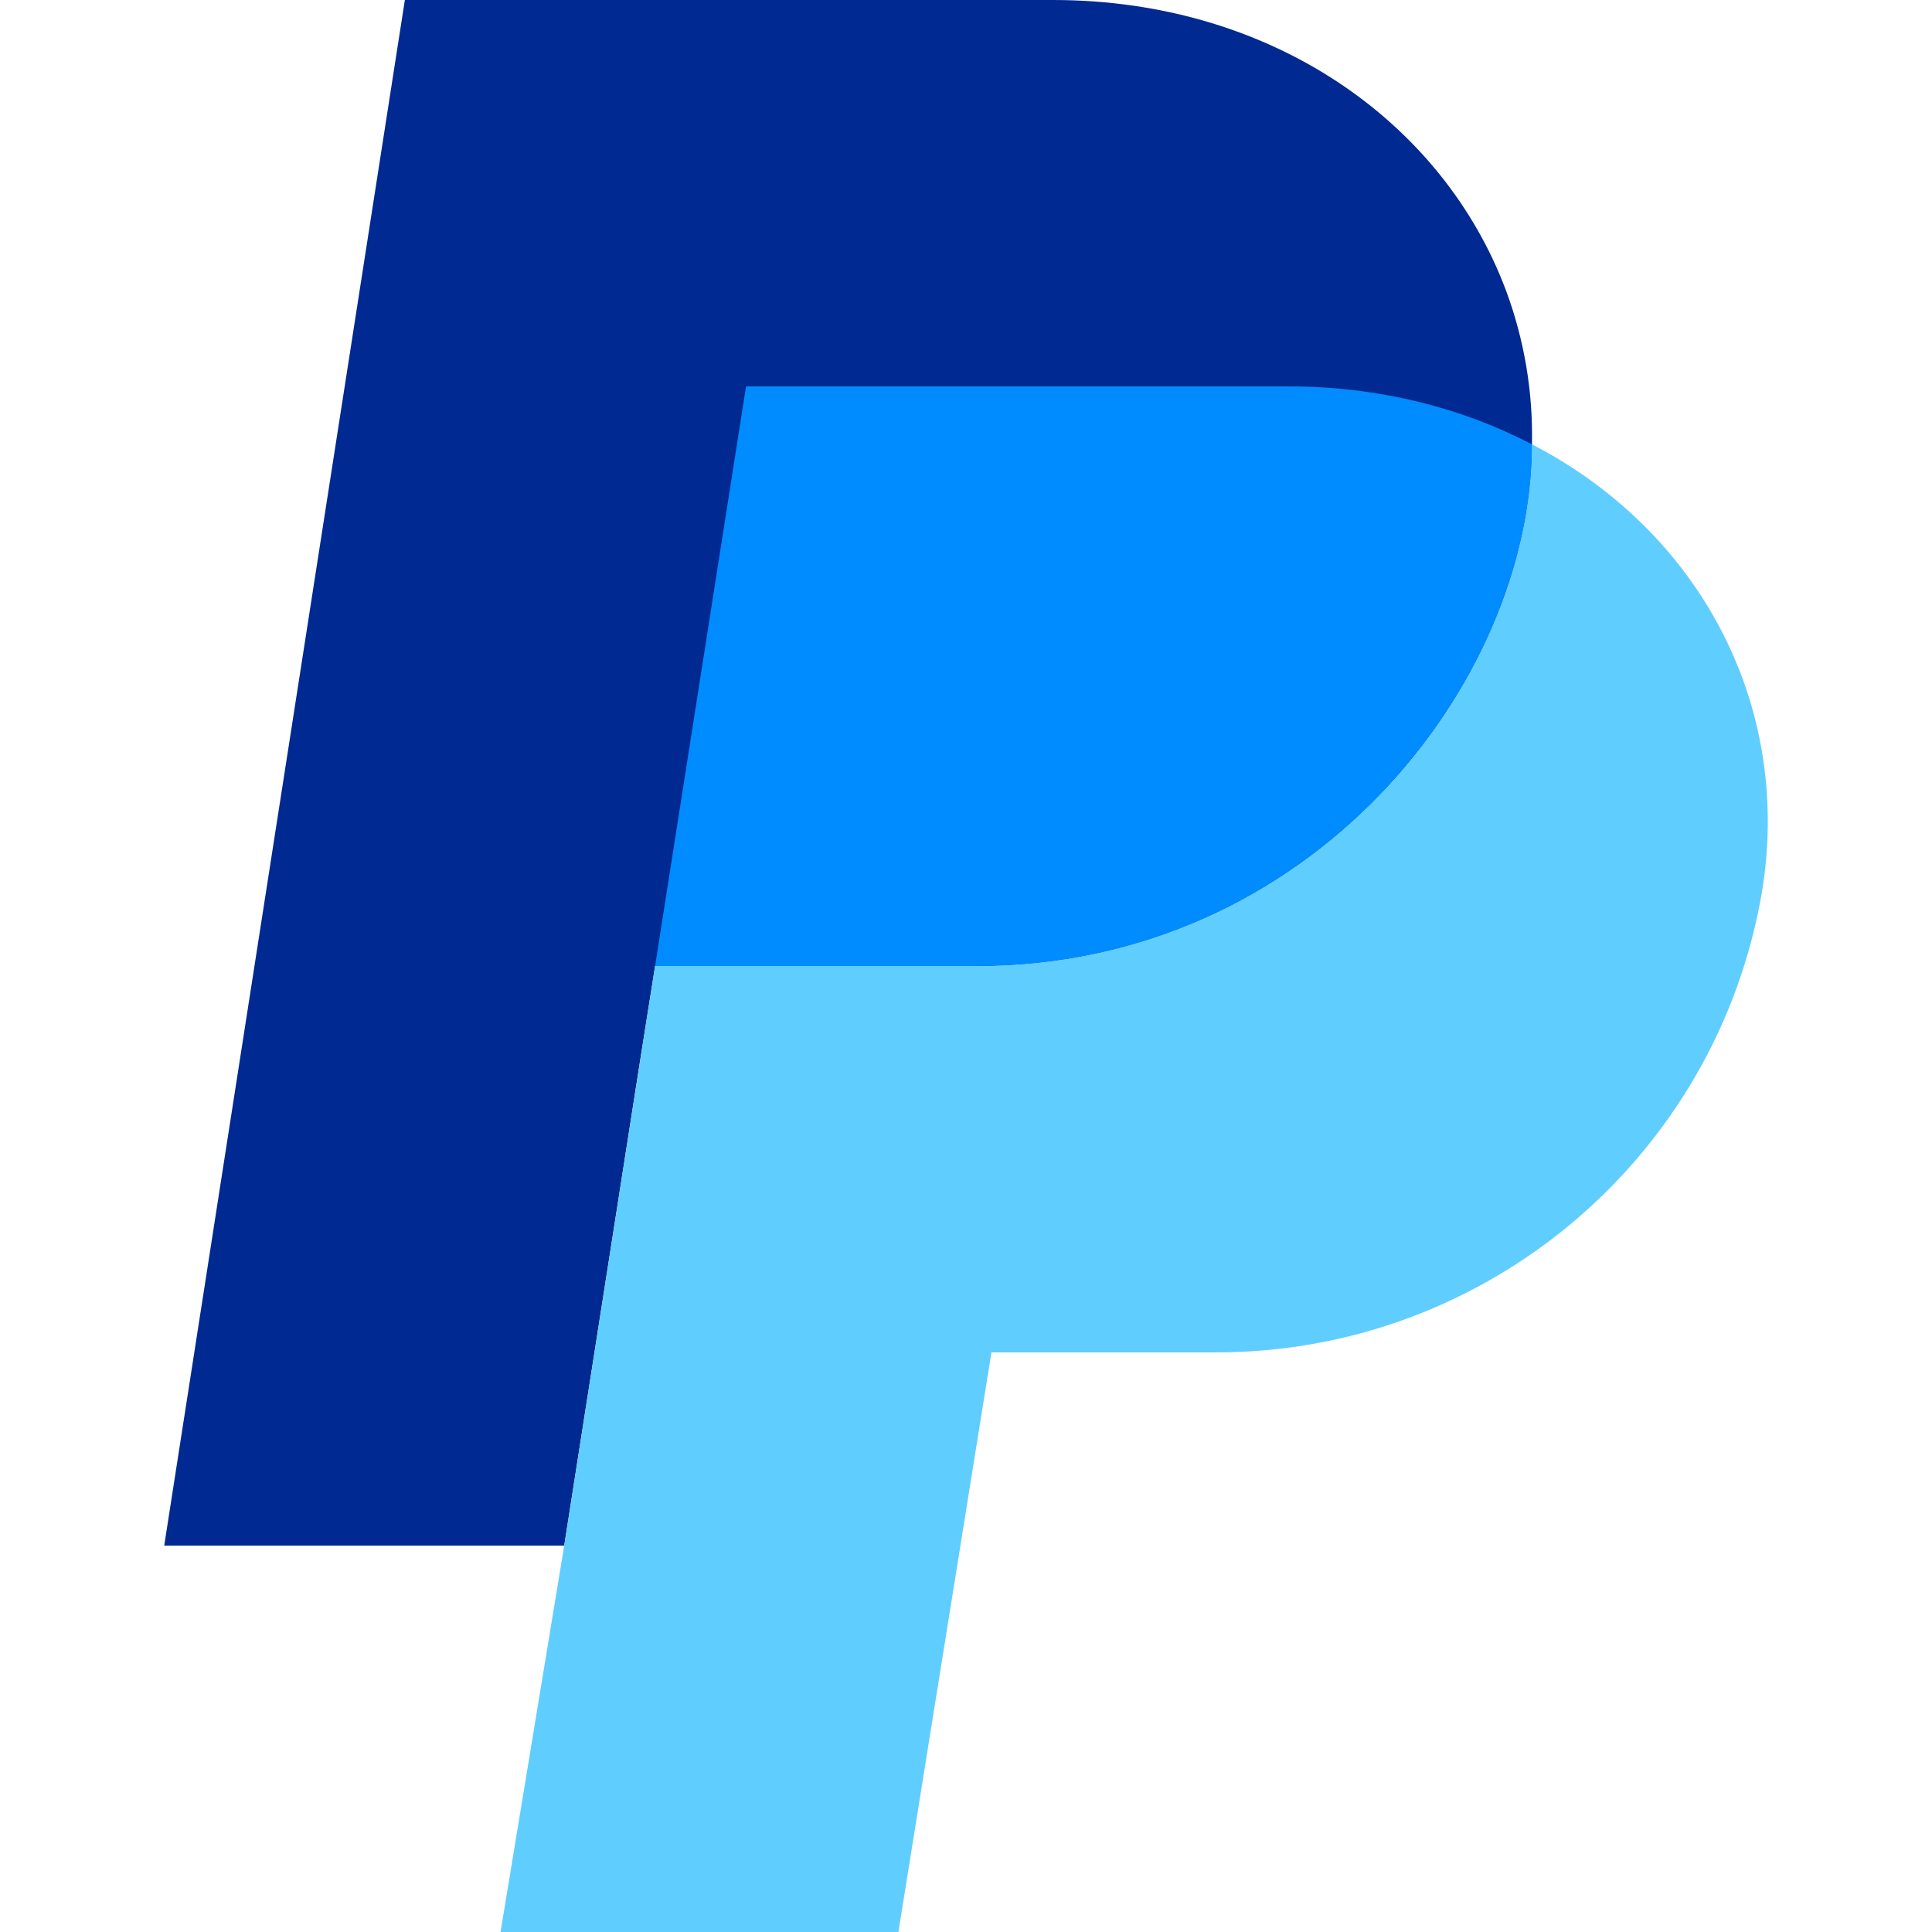
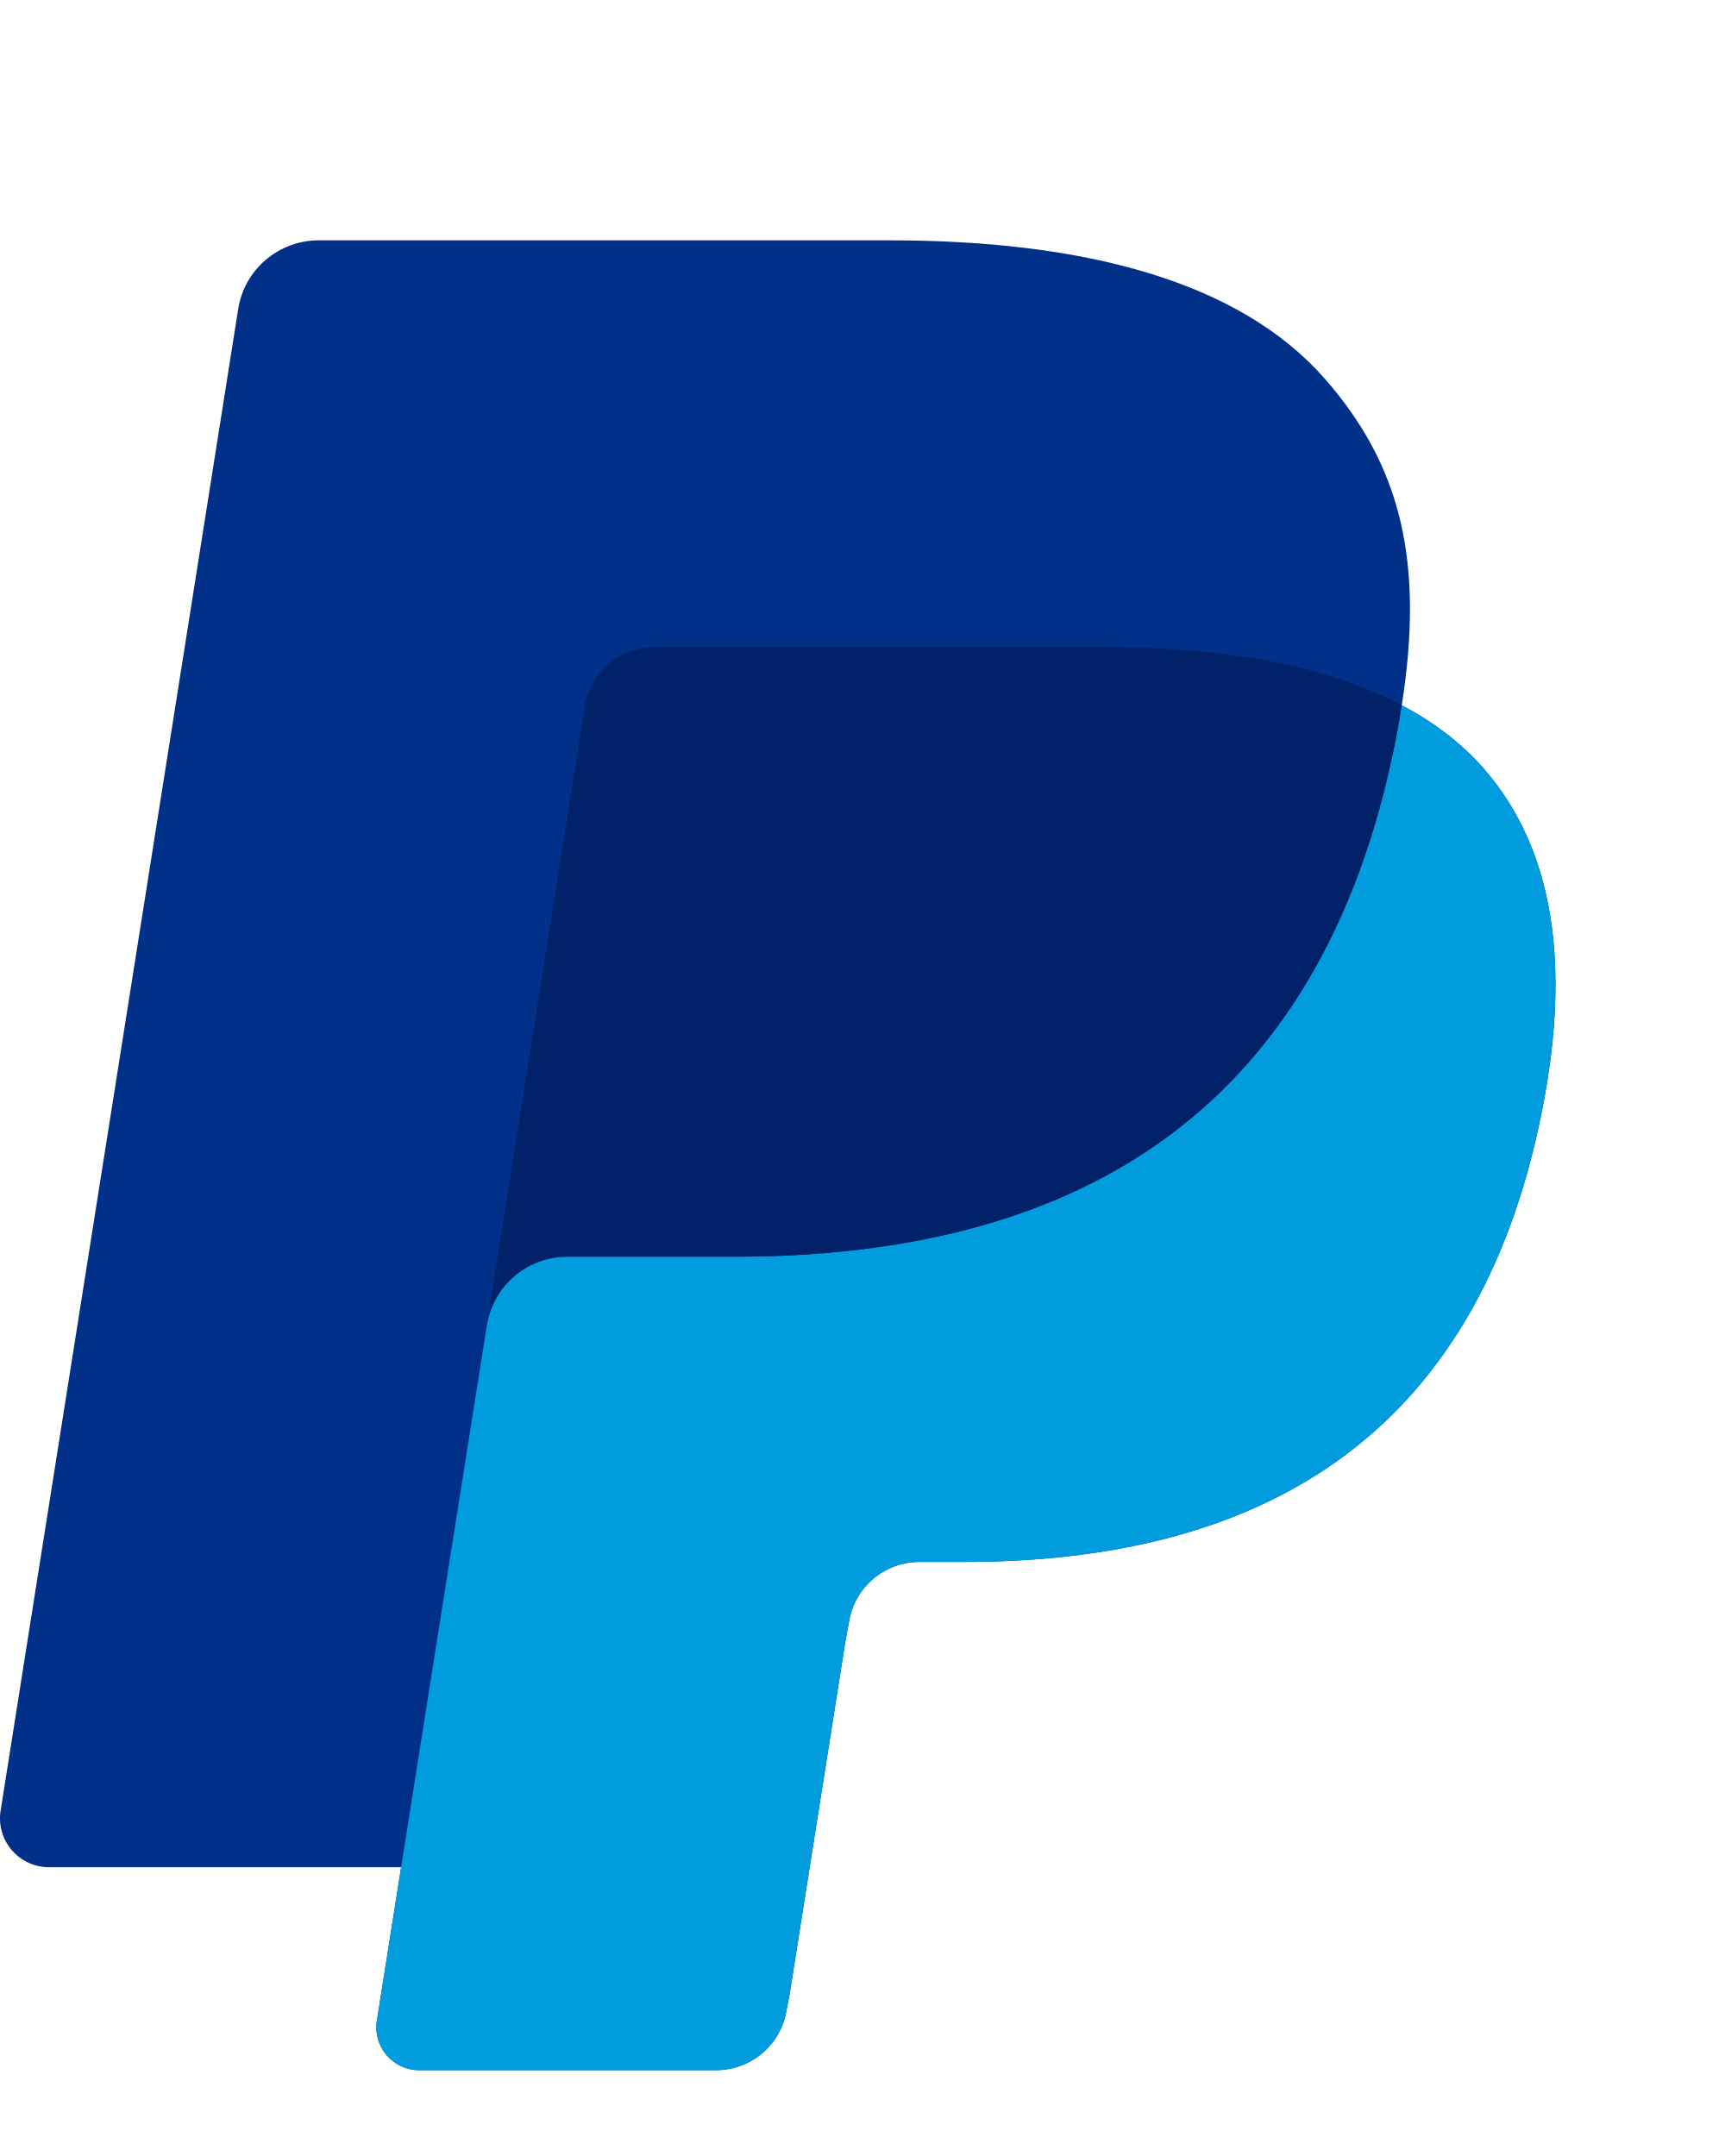
- <svg xmlns="http://www.w3.org/2000/svg" fill="none" viewBox="0 0 48 48" version="1.1" xml:space="preserve" width="48" height="48">
-   <g clip-path="url(#a)" transform="matrix(1.066639,0,0,1.066655,-3.446207,-3.199965)">
-     <path fill="#002991" d="m 38.914,13.35 c 0,5.574 -5.144,12.15 -12.927,12.15 H 18.49 L 18.122,27.822 16.373,39 H 7.056 L 12.661,3 h 15.095 c 5.083,0 9.082,2.833 10.555,6.77 a 9.687,9.687 0 0 1 0.603,3.58 z" />
-     <path fill="#60cdff" d="M 44.284,23.7 A 12.894,12.894 0 0 1 31.53,34.5 H 26.324 L 24.157,48 H 14.89 l 1.483,-9 1.75,-11.178 0.367,-2.322 h 7.497 c 7.773,0 12.927,-6.576 12.927,-12.15 3.825,1.974 6.055,5.963 5.37,10.35 z" />
-     <path fill="#008cff" d="M 38.914,13.35 C 37.31,12.511 35.365,12 33.248,12 H 20.608 L 18.49,25.5 h 7.497 c 7.773,0 12.927,-6.576 12.927,-12.15 z" />
+ <svg xmlns="http://www.w3.org/2000/svg" width="32" height="40" viewBox="0 0 48 48">
+   <g fill="none" fill-rule="evenodd">
+     <path fill="#013088" d="M1.362,45.963 C0.526,45.963 -0.114,45.216 0.017,44.391 L6.628,2.6 C6.801,1.498 7.754,0.688 8.871,0.688 L24.745,0.688 C30.212,0.688 34.486,1.839 36.853,4.527 C39.001,6.969 39.628,9.665 39.006,13.626 C39.892,14.095 40.652,14.67 41.265,15.364 C43.289,17.664 43.685,20.934 42.92,24.851 C41.089,34.227 34.824,37.467 26.821,37.467 L25.586,37.467 C24.608,37.467 23.775,38.175 23.623,39.141 L23.523,39.681 L21.968,49.522 L21.886,49.941 C21.732,50.902 20.901,51.611 19.923,51.611 L11.663,51.611 C10.932,51.611 10.374,50.96 10.487,50.238 L11.162,45.963 L1.362,45.963 Z" />
+     <path fill="#019CDE" d="M39.004,13.626 C38.957,13.928 38.902,14.236 38.842,14.554 C36.748,25.271 29.586,28.973 20.439,28.973 L15.782,28.973 C14.664,28.973 13.721,29.783 13.547,30.884 L11.162,45.963 L10.487,50.238 C10.374,50.96 10.932,51.611 11.663,51.611 L19.923,51.611 C20.901,51.611 21.732,50.902 21.886,49.941 L21.968,49.522 L23.523,39.681 L23.623,39.141 C23.775,38.175 24.608,37.467 25.586,37.467 L26.821,37.467 C34.824,37.467 41.089,34.227 42.92,24.851 C43.685,20.934 43.289,17.664 41.265,15.364 C40.652,14.67 39.892,14.095 39.004,13.626" />
+     <path fill="#012269" d="M36.814,12.755 C36.494,12.662 36.164,12.577 35.826,12.502 C35.486,12.427 35.137,12.361 34.778,12.304 C33.523,12.102 32.147,12.005 30.673,12.005 L18.231,12.005 C17.925,12.005 17.634,12.075 17.373,12.199 C16.799,12.475 16.373,13.016 16.27,13.679 L13.623,30.396 L13.547,30.883 C13.721,29.783 14.664,28.973 15.782,28.973 L20.44,28.973 C29.586,28.973 36.748,25.269 38.842,14.554 C38.904,14.236 38.957,13.927 39.004,13.625 C38.474,13.345 37.901,13.106 37.283,12.901 C37.131,12.851 36.973,12.802 36.814,12.755" />
  </g>
</svg>
